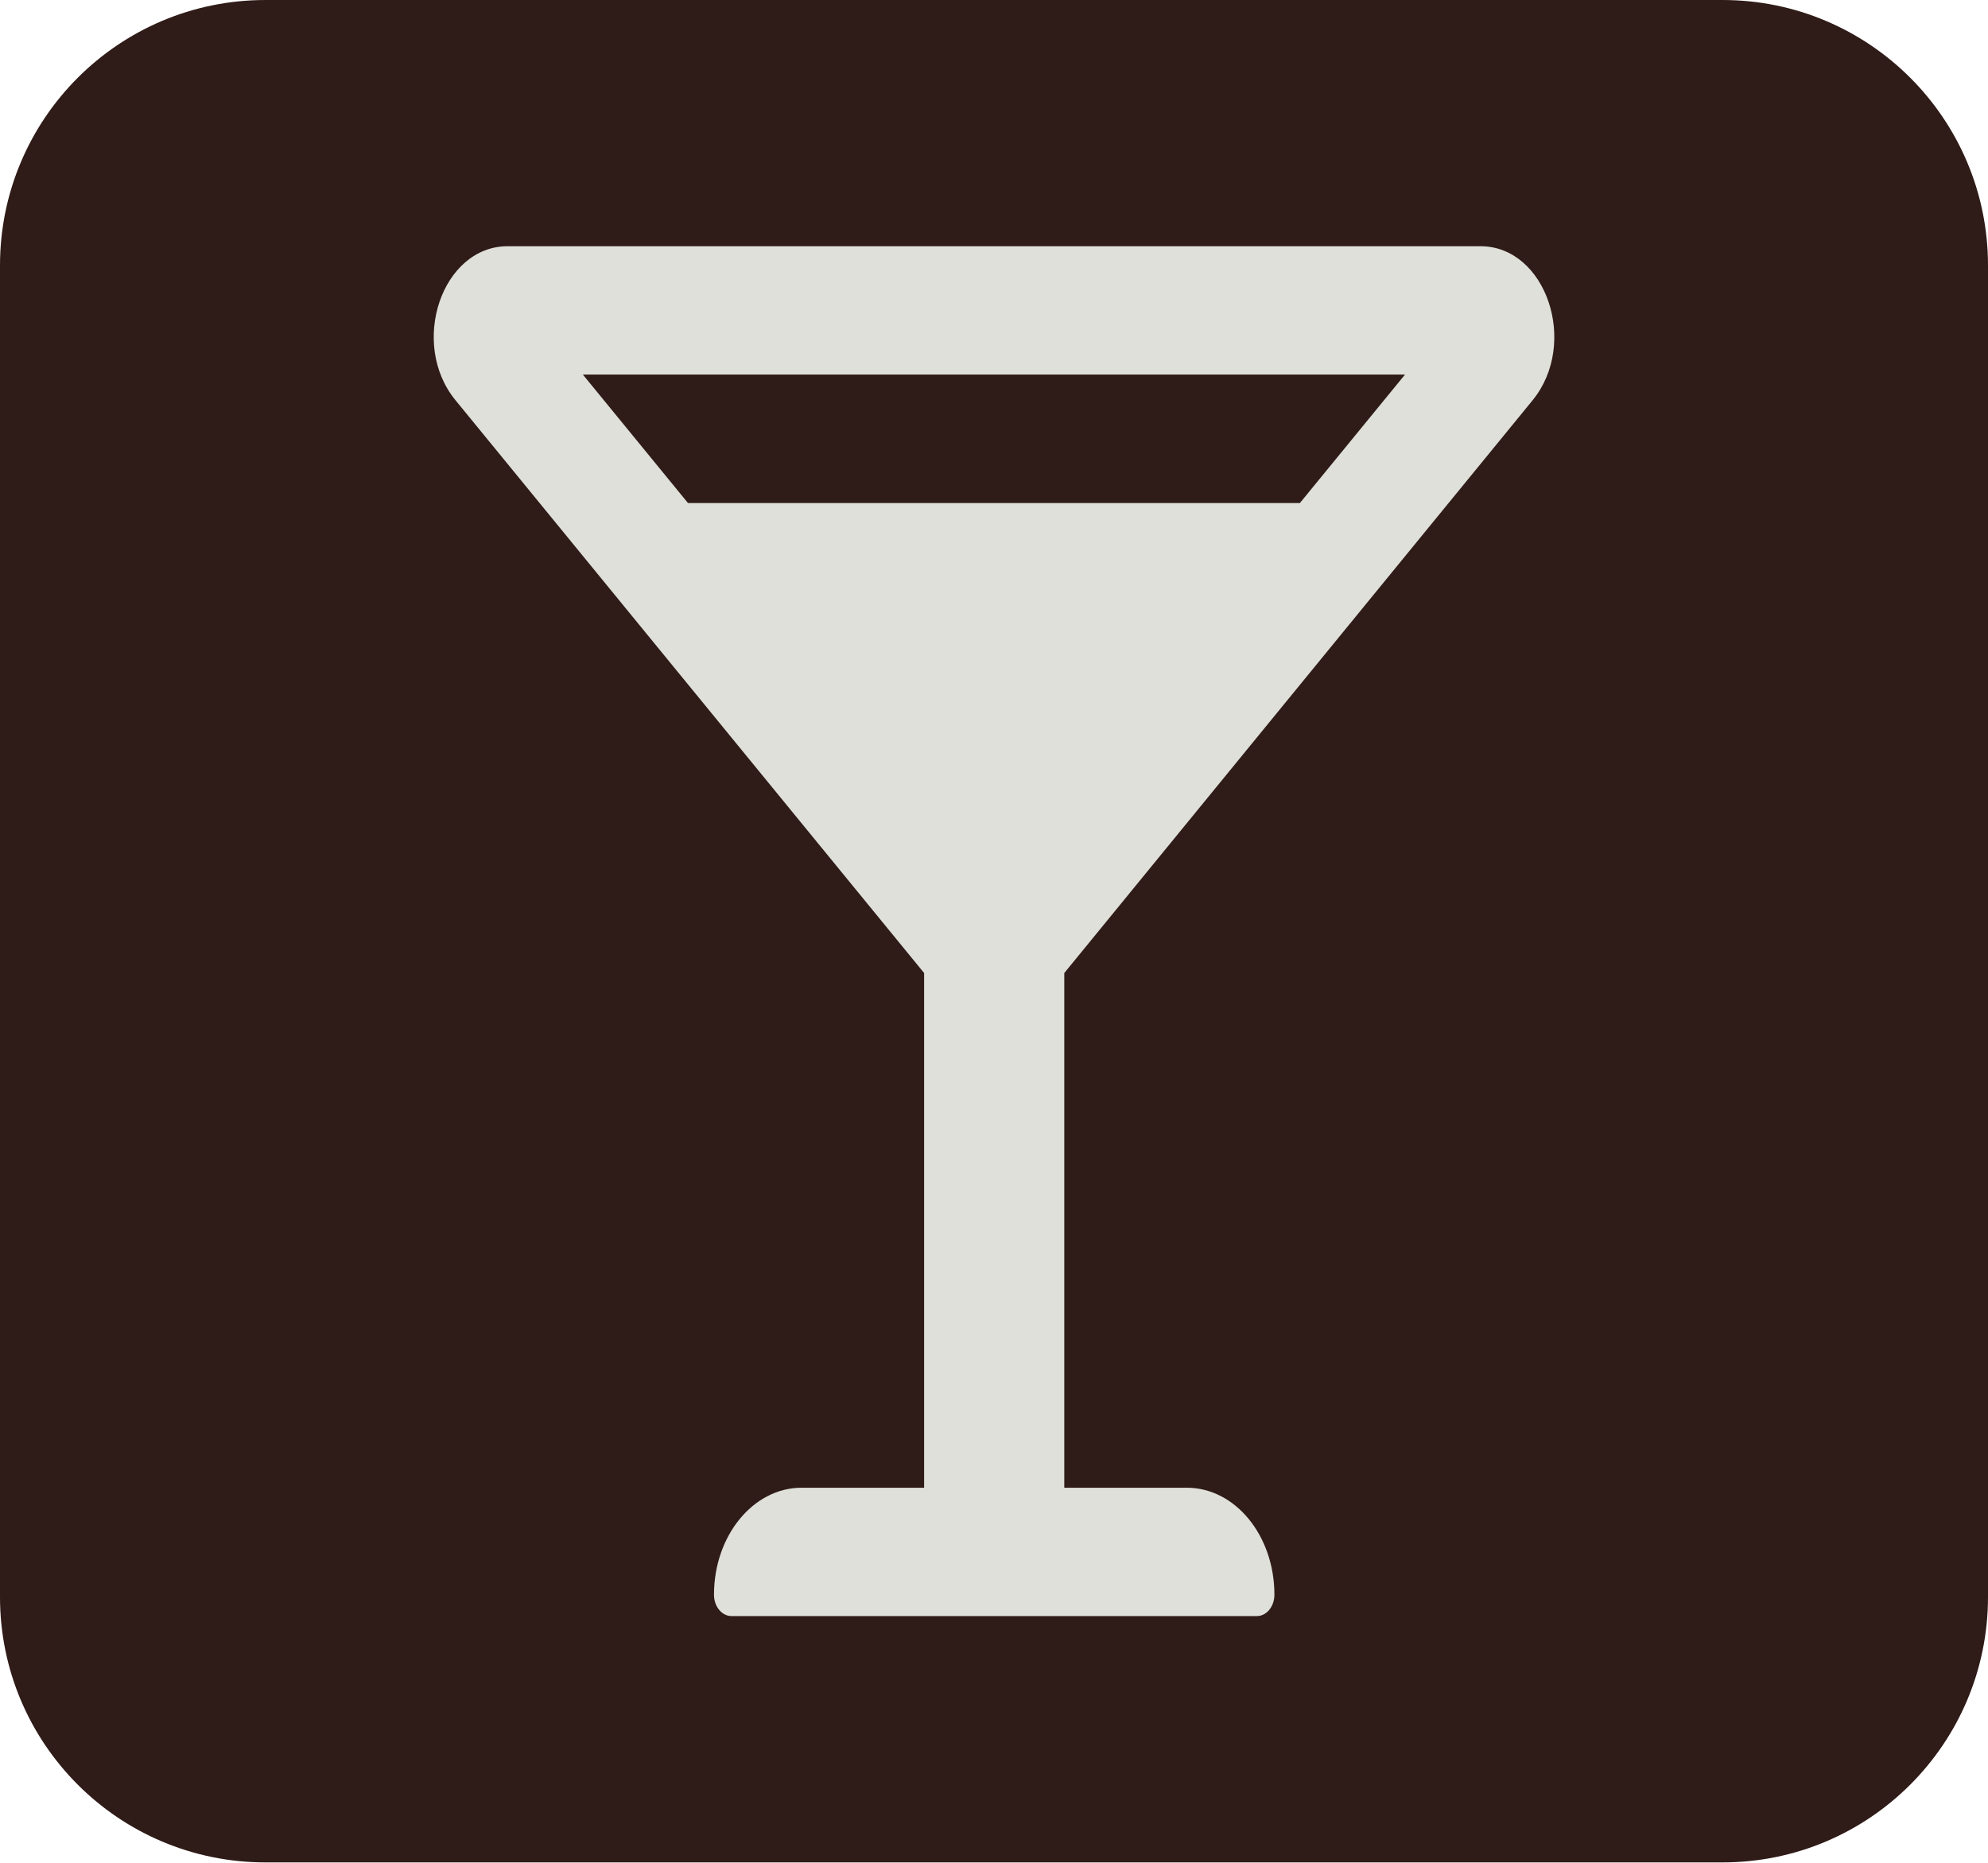
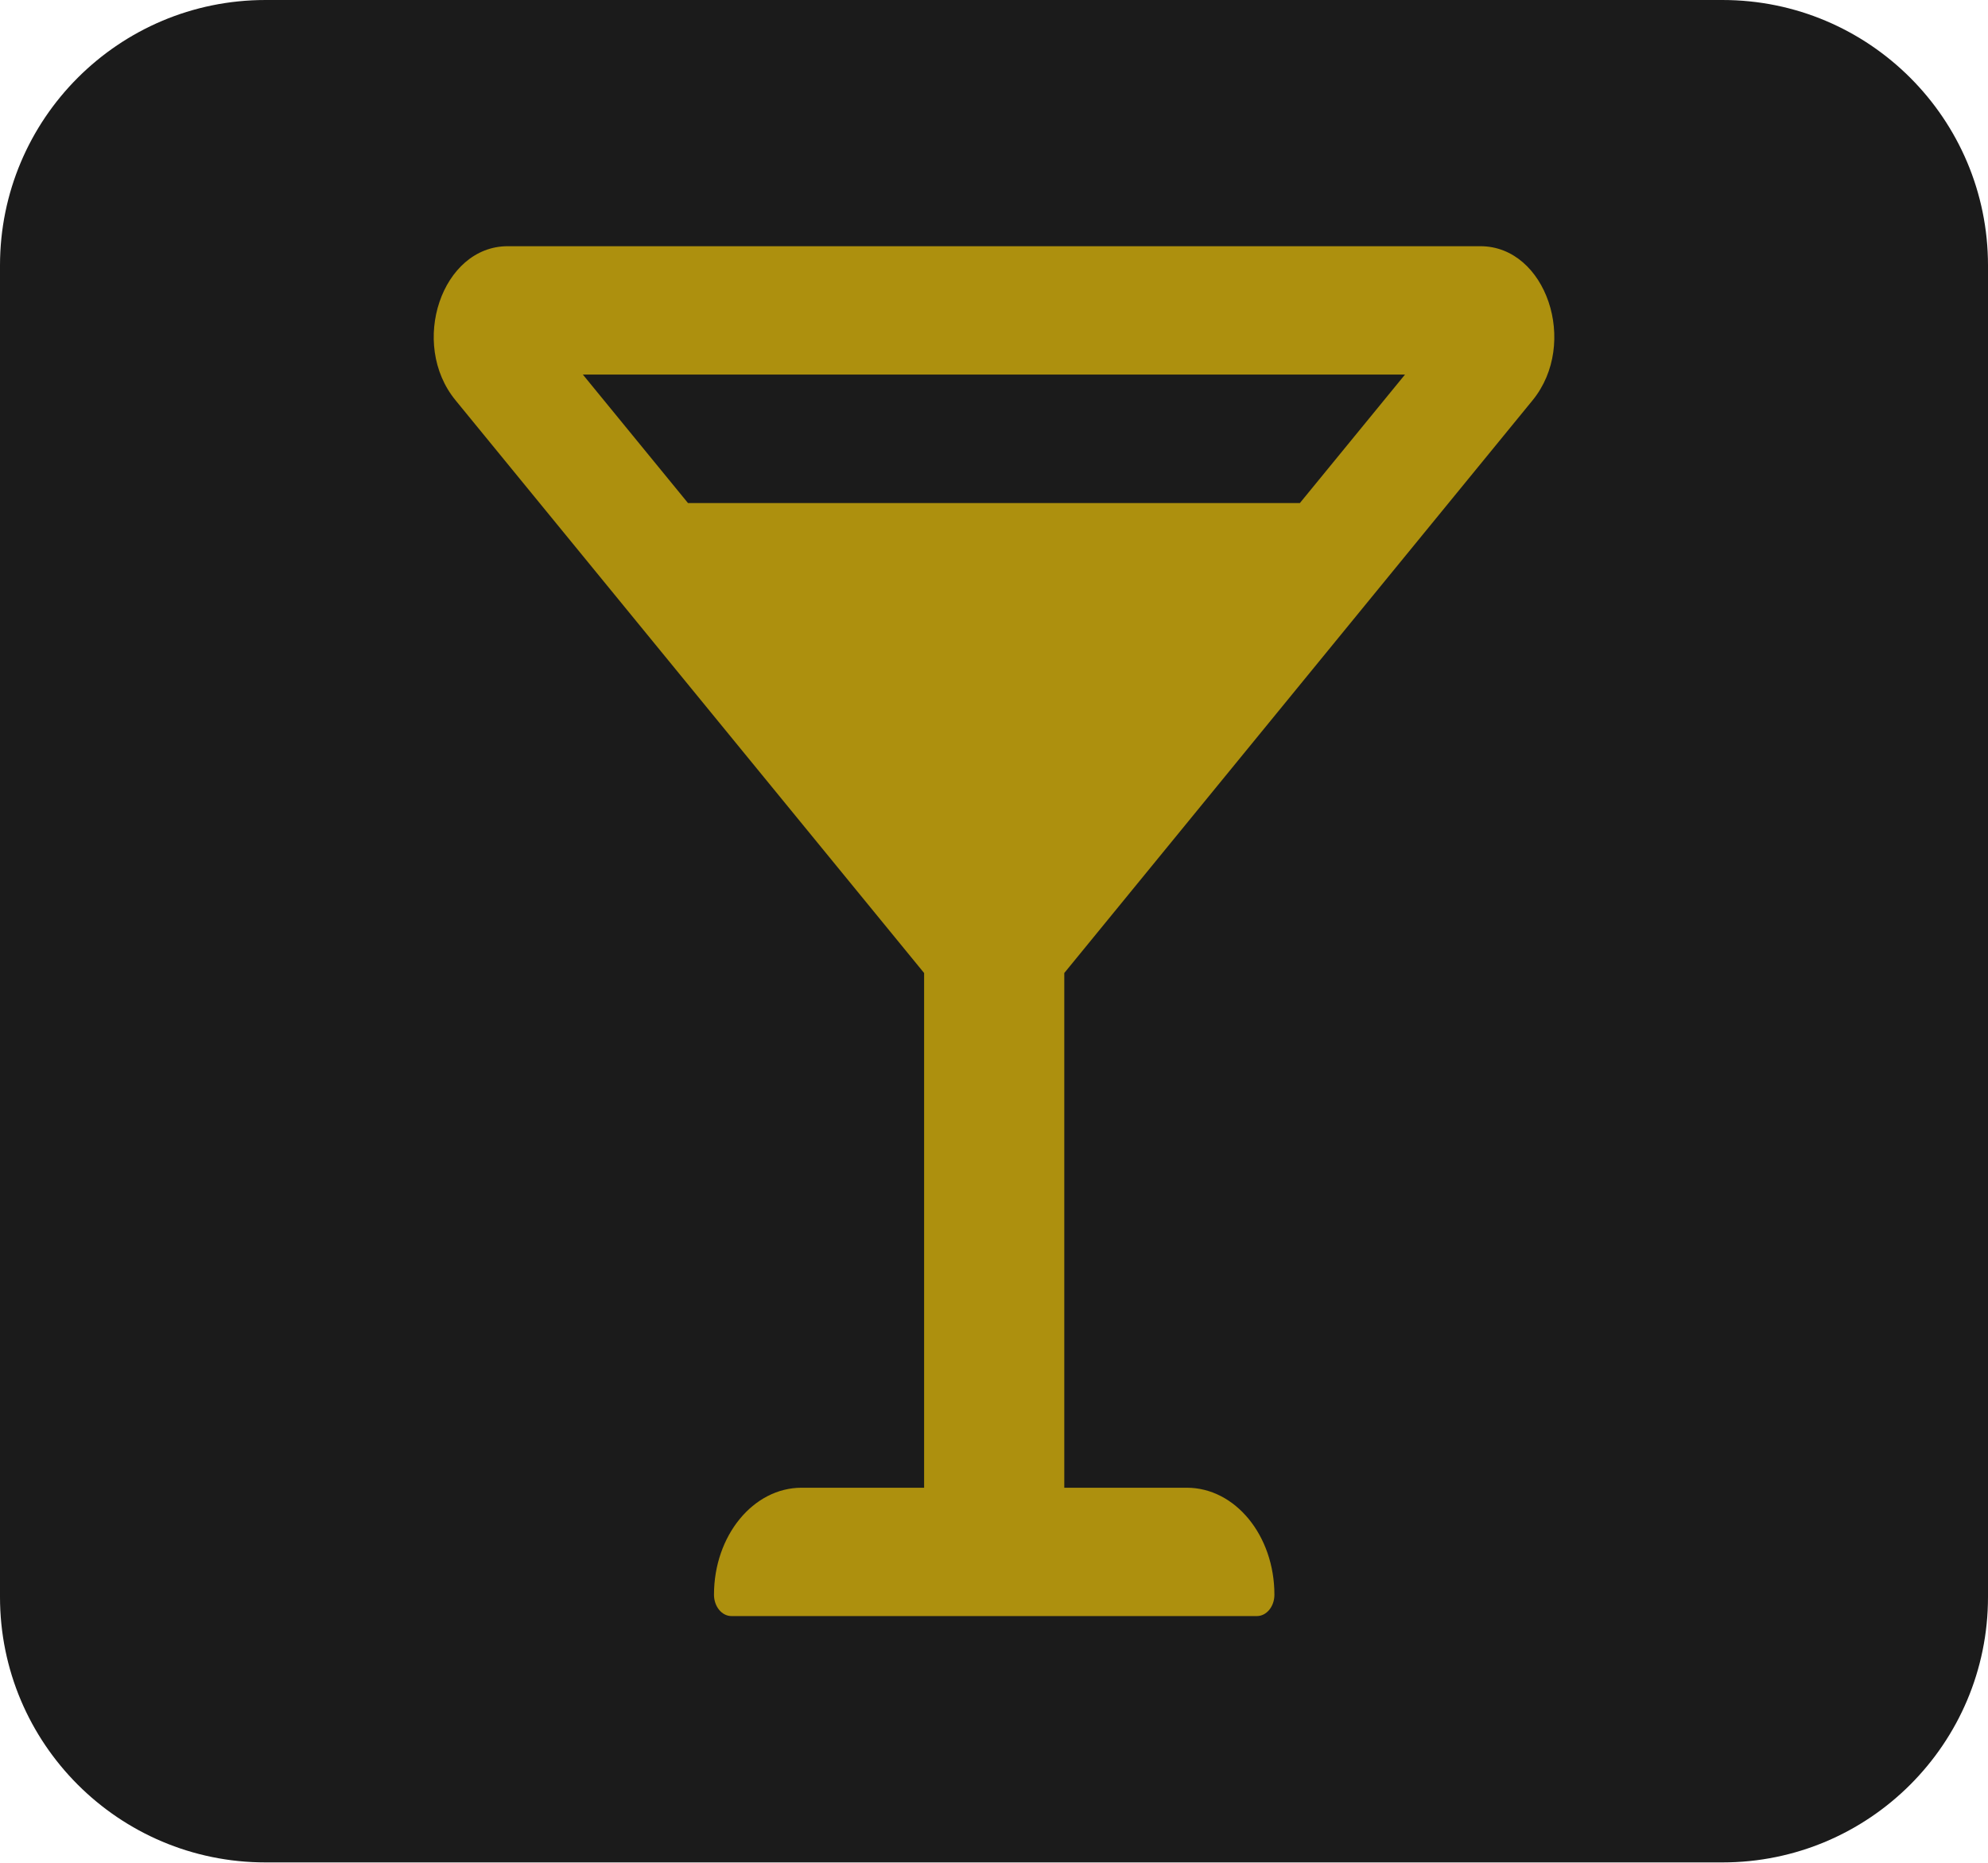
<svg xmlns="http://www.w3.org/2000/svg" width="14.977mm" height="14.032mm" viewBox="0 0 14.977 14.032" version="1.1" id="svg867">
  <defs id="defs861" />
  <g id="layer1" transform="translate(-9.851005,-61.86998)">
-     <rect style="fill:#2f1b17;fill-opacity:1;stroke-width:0.265" id="rect1439" width="14.977" height="14.032" x="9.851" y="61.87" ry="2" rx="2" />
-     <path id="path815-9" d="m 21.397,64.886 c 0.35,-0.429 0.102,-1.161 -0.393,-1.161 h -7.328 c -0.496,0 -0.744,0.733 -0.393,1.161 l 3.53,4.315 v 3.878 h -0.923 c -0.364,0 -0.66,0.361 -0.66,0.806 0,0.089 0.059,0.161 0.132,0.161 h 3.958 c 0.073,0 0.132,-0.072 0.132,-0.161 0,-0.445 -0.295,-0.806 -0.66,-0.806 h -0.923 v -3.878 z m -0.961,-0.194 -0.792,0.968 h -4.61 l -0.792,-0.968 z" style="fill:#dfe0d9;fill-opacity:1;stroke-width:0.018;stroke-miterlimit:4;stroke-dasharray:none" />
+     <rect style="fill:#1b1b1b;fill-opacity:1;stroke-width:0.265" id="rect1439" width="14.977" height="14.032" x="9.851" y="61.87" ry="2" rx="2" />
+     <path id="path815-9" d="m 21.397,64.886 c 0.35,-0.429 0.102,-1.161 -0.393,-1.161 h -7.328 c -0.496,0 -0.744,0.733 -0.393,1.161 l 3.53,4.315 v 3.878 h -0.923 c -0.364,0 -0.66,0.361 -0.66,0.806 0,0.089 0.059,0.161 0.132,0.161 h 3.958 c 0.073,0 0.132,-0.072 0.132,-0.161 0,-0.445 -0.295,-0.806 -0.66,-0.806 h -0.923 v -3.878 z m -0.961,-0.194 -0.792,0.968 h -4.61 l -0.792,-0.968 z" style="fill:#ad900e;fill-opacity:1;stroke-width:0.018;stroke-miterlimit:4;stroke-dasharray:none" />
  </g>
</svg>
